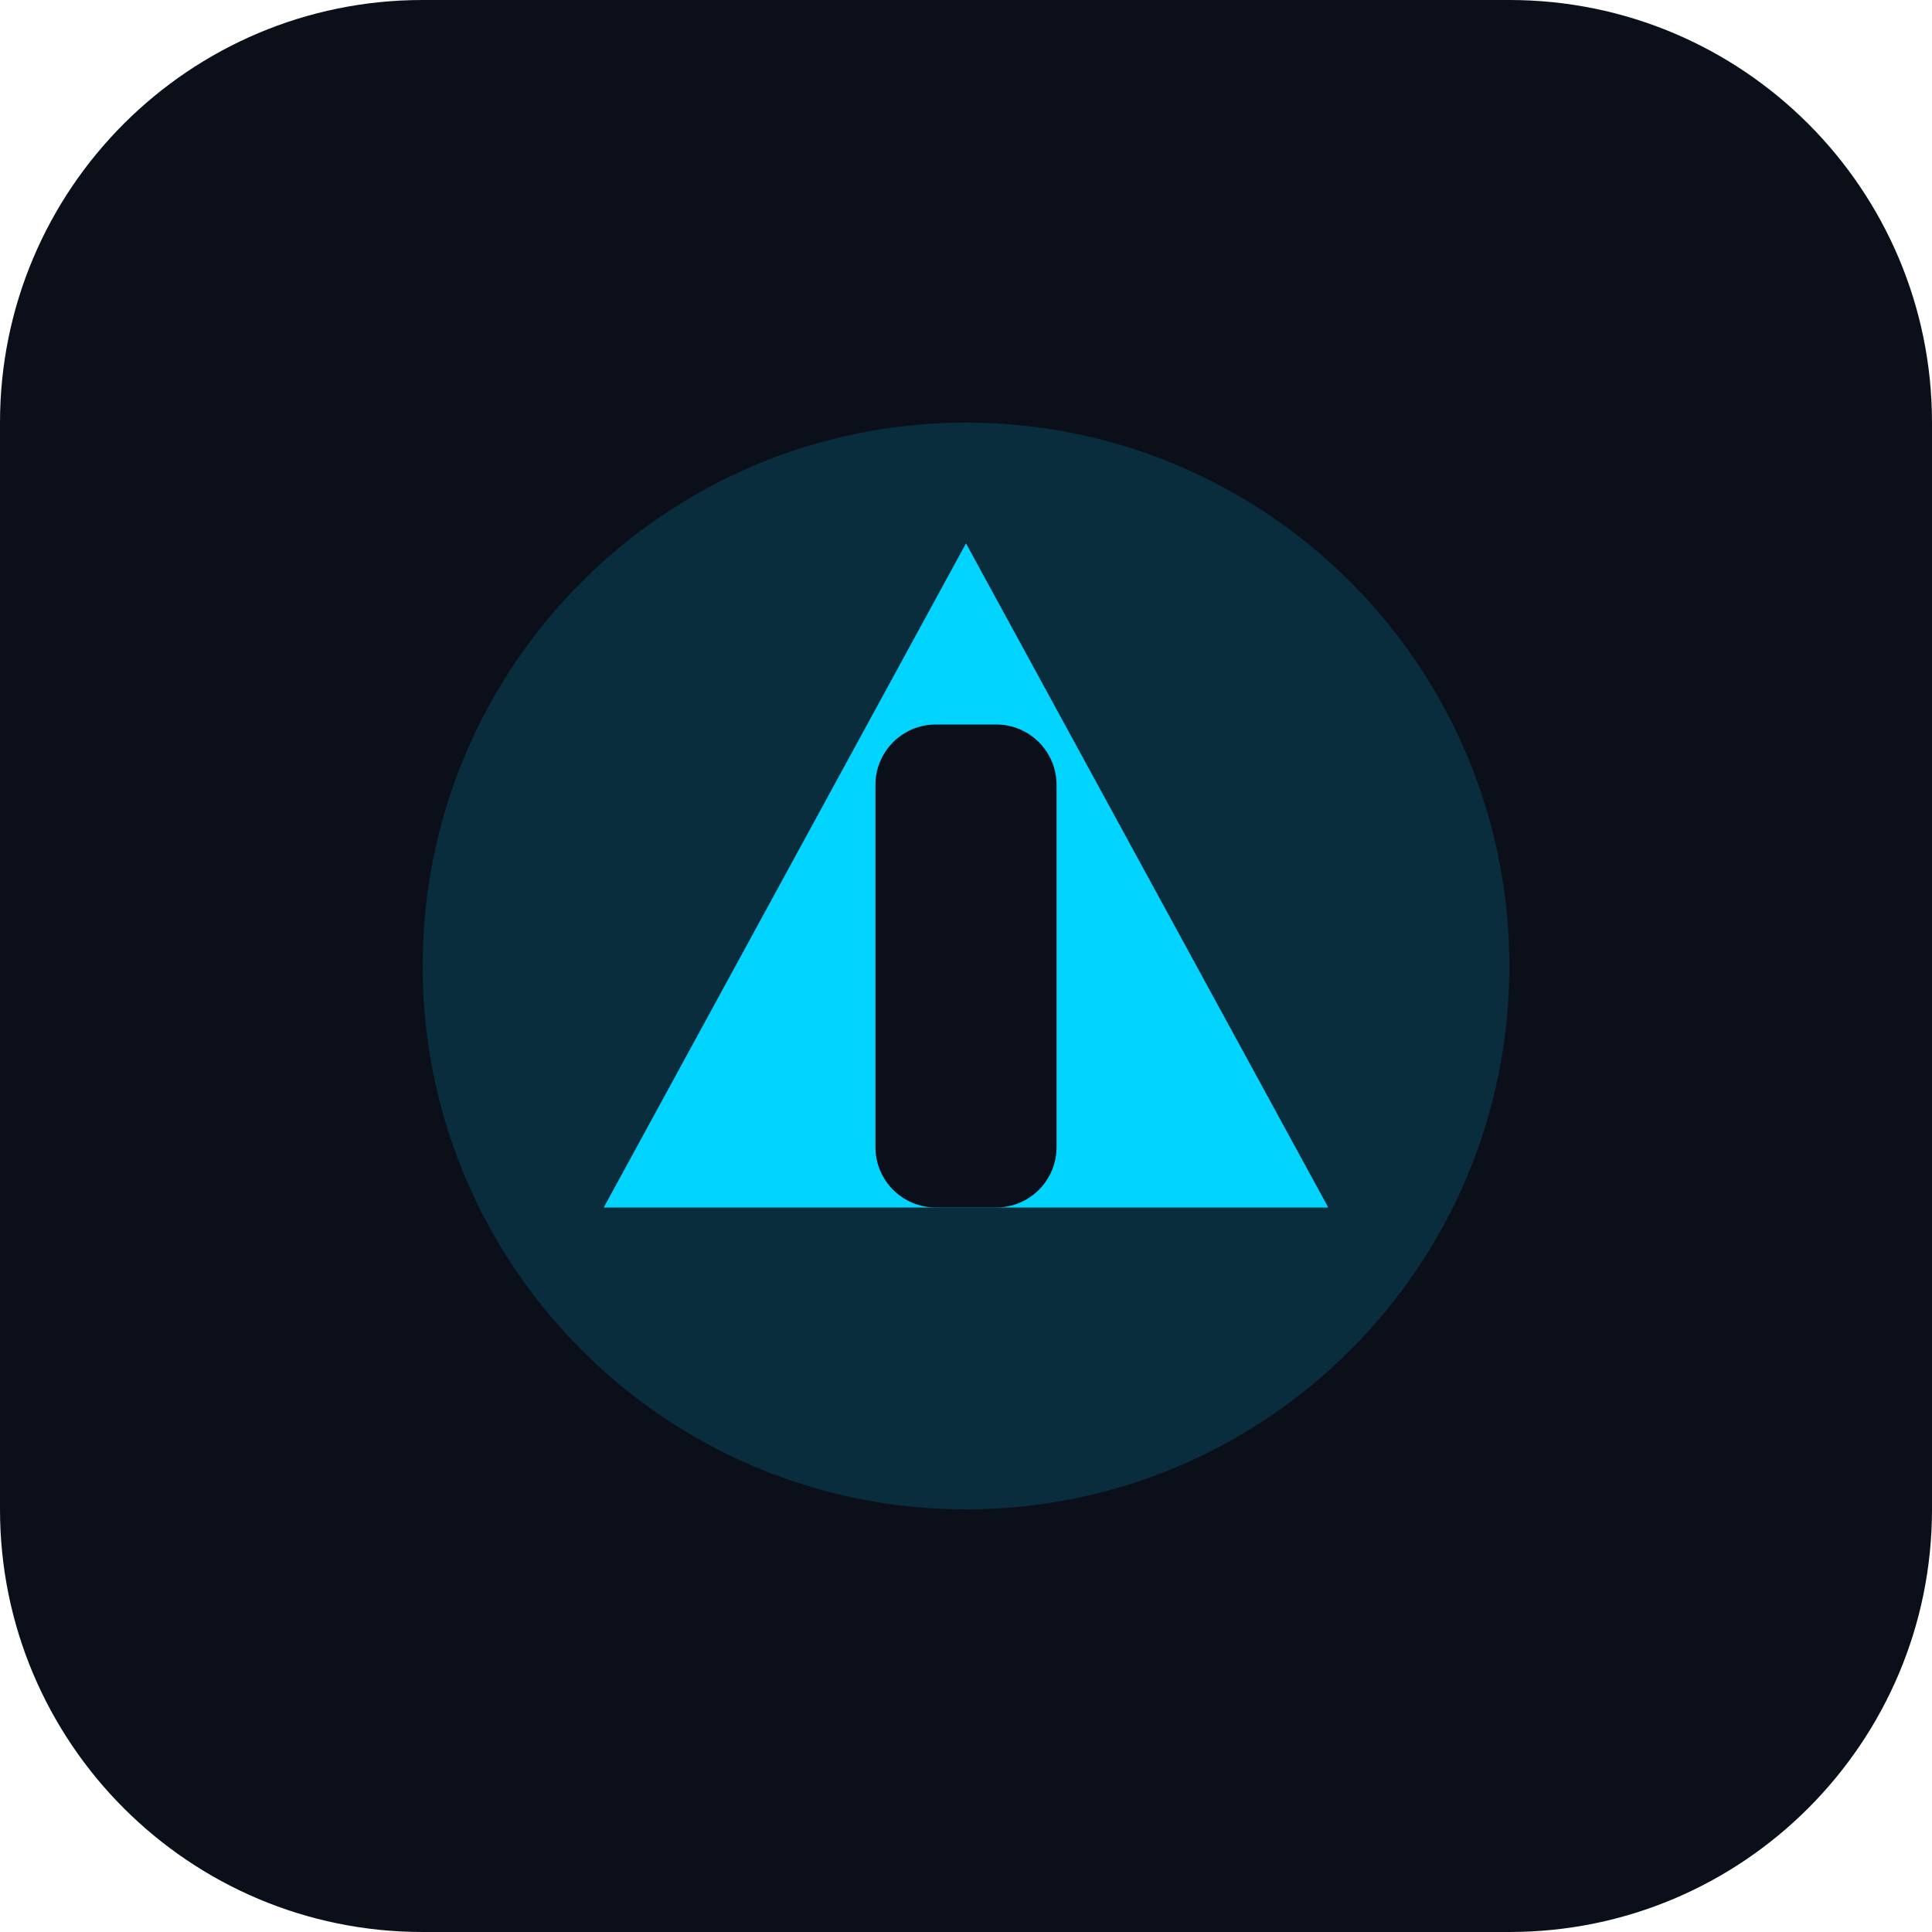
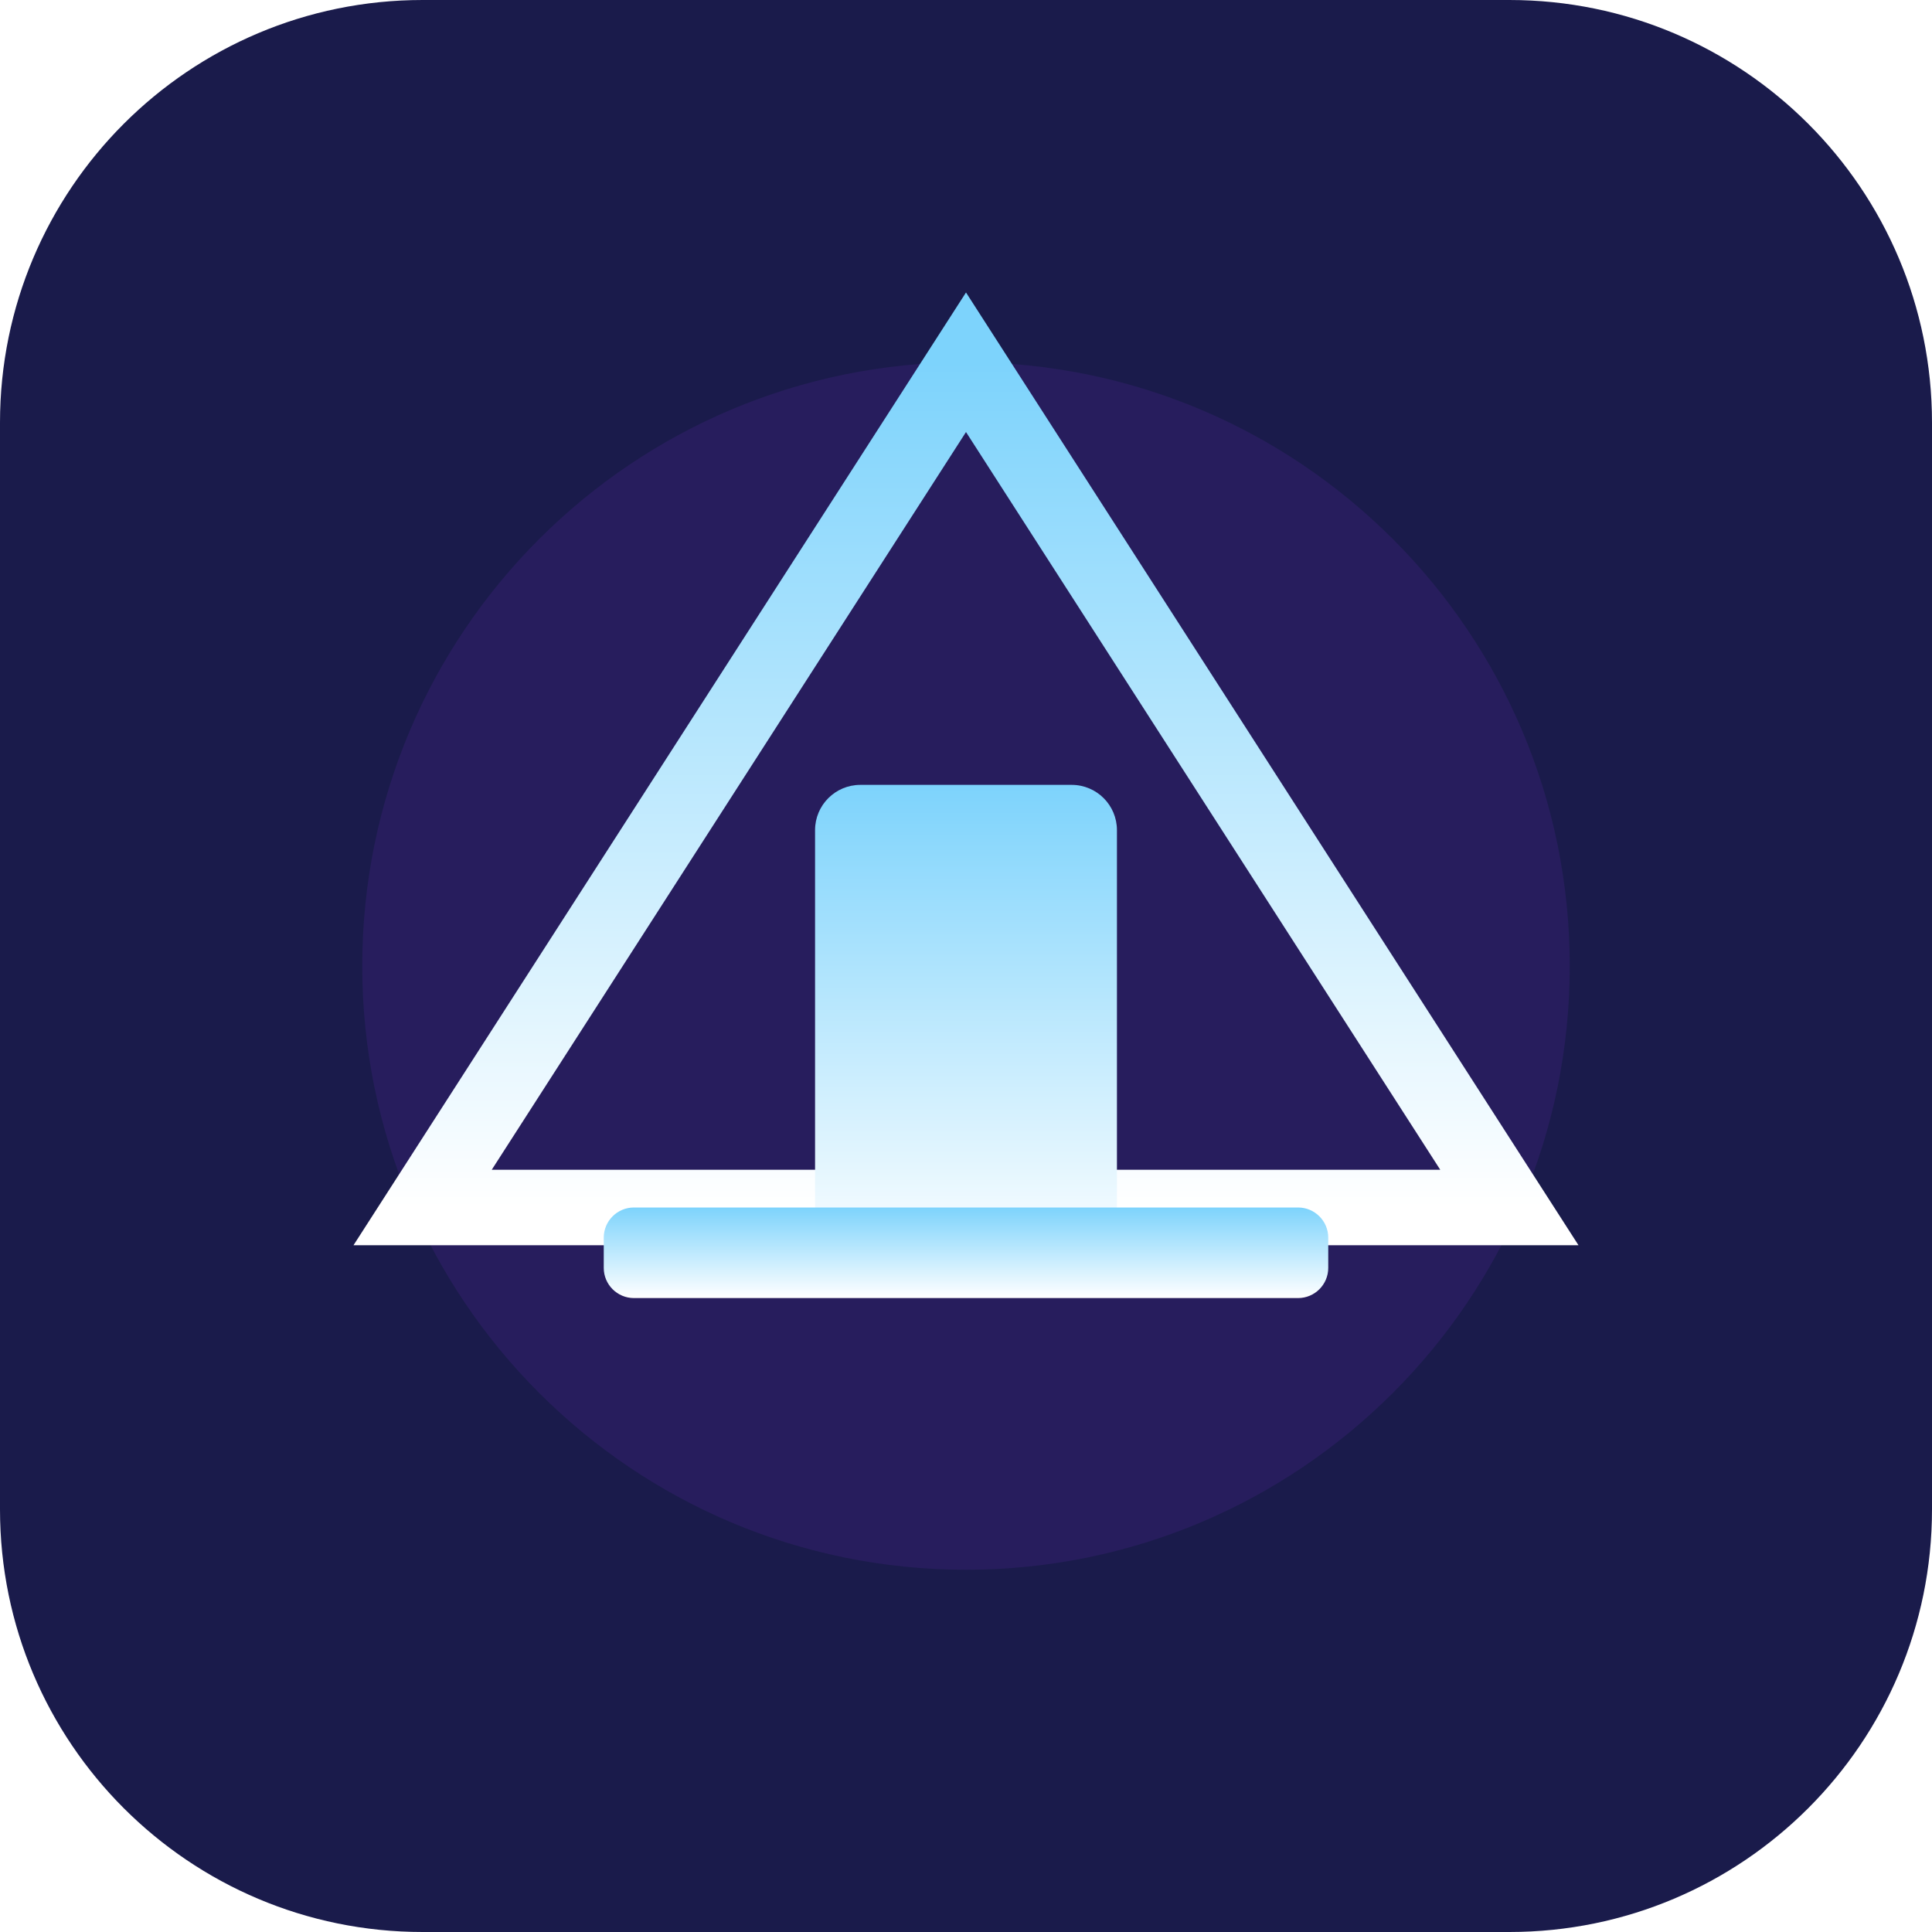
- <svg xmlns="http://www.w3.org/2000/svg" width="64" height="64" viewBox="0 0 64 64" role="img" aria-label="Impact Tokyo Hackathon">
-   <rect width="64" height="64" rx="14" fill="#0B0F1A" />
-   <circle cx="32" cy="32" r="18" fill="#00D4FF" opacity="0.15" />
-   <path d="M20 40 L32 18 L44 40 Z" fill="#00D4FF" />
-   <rect x="29" y="24" width="6" height="16" rx="2" fill="#0B0F1A" />
+ <svg xmlns="http://www.w3.org/2000/svg" width="64" height="64" viewBox="0 0 64 64" role="img" aria-label="Impact Kyoto Hackathon">
+   <defs>
+     <linearGradient id="sky" x1="0" y1="0" x2="0" y2="1">
+       <stop offset="0%" stop-color="#7DD3FC" />
+       <stop offset="100%" stop-color="#FFFFFF" />
+     </linearGradient>
+   </defs>
+   <rect width="64" height="64" rx="14" fill="#1A1B4B" />
+   <circle cx="32" cy="32" r="20" fill="#8A2BE2" opacity="0.12" />
+   <path d="M14 40 L32 12 L50 40 Z" fill="none" stroke="url(#sky)" stroke-width="2.5" />
+   <rect x="27" y="26" width="10" height="16" rx="1.5" fill="url(#sky)" />
+   <rect x="20" y="40" width="24" height="3" rx="1" fill="url(#sky)" />
</svg>
